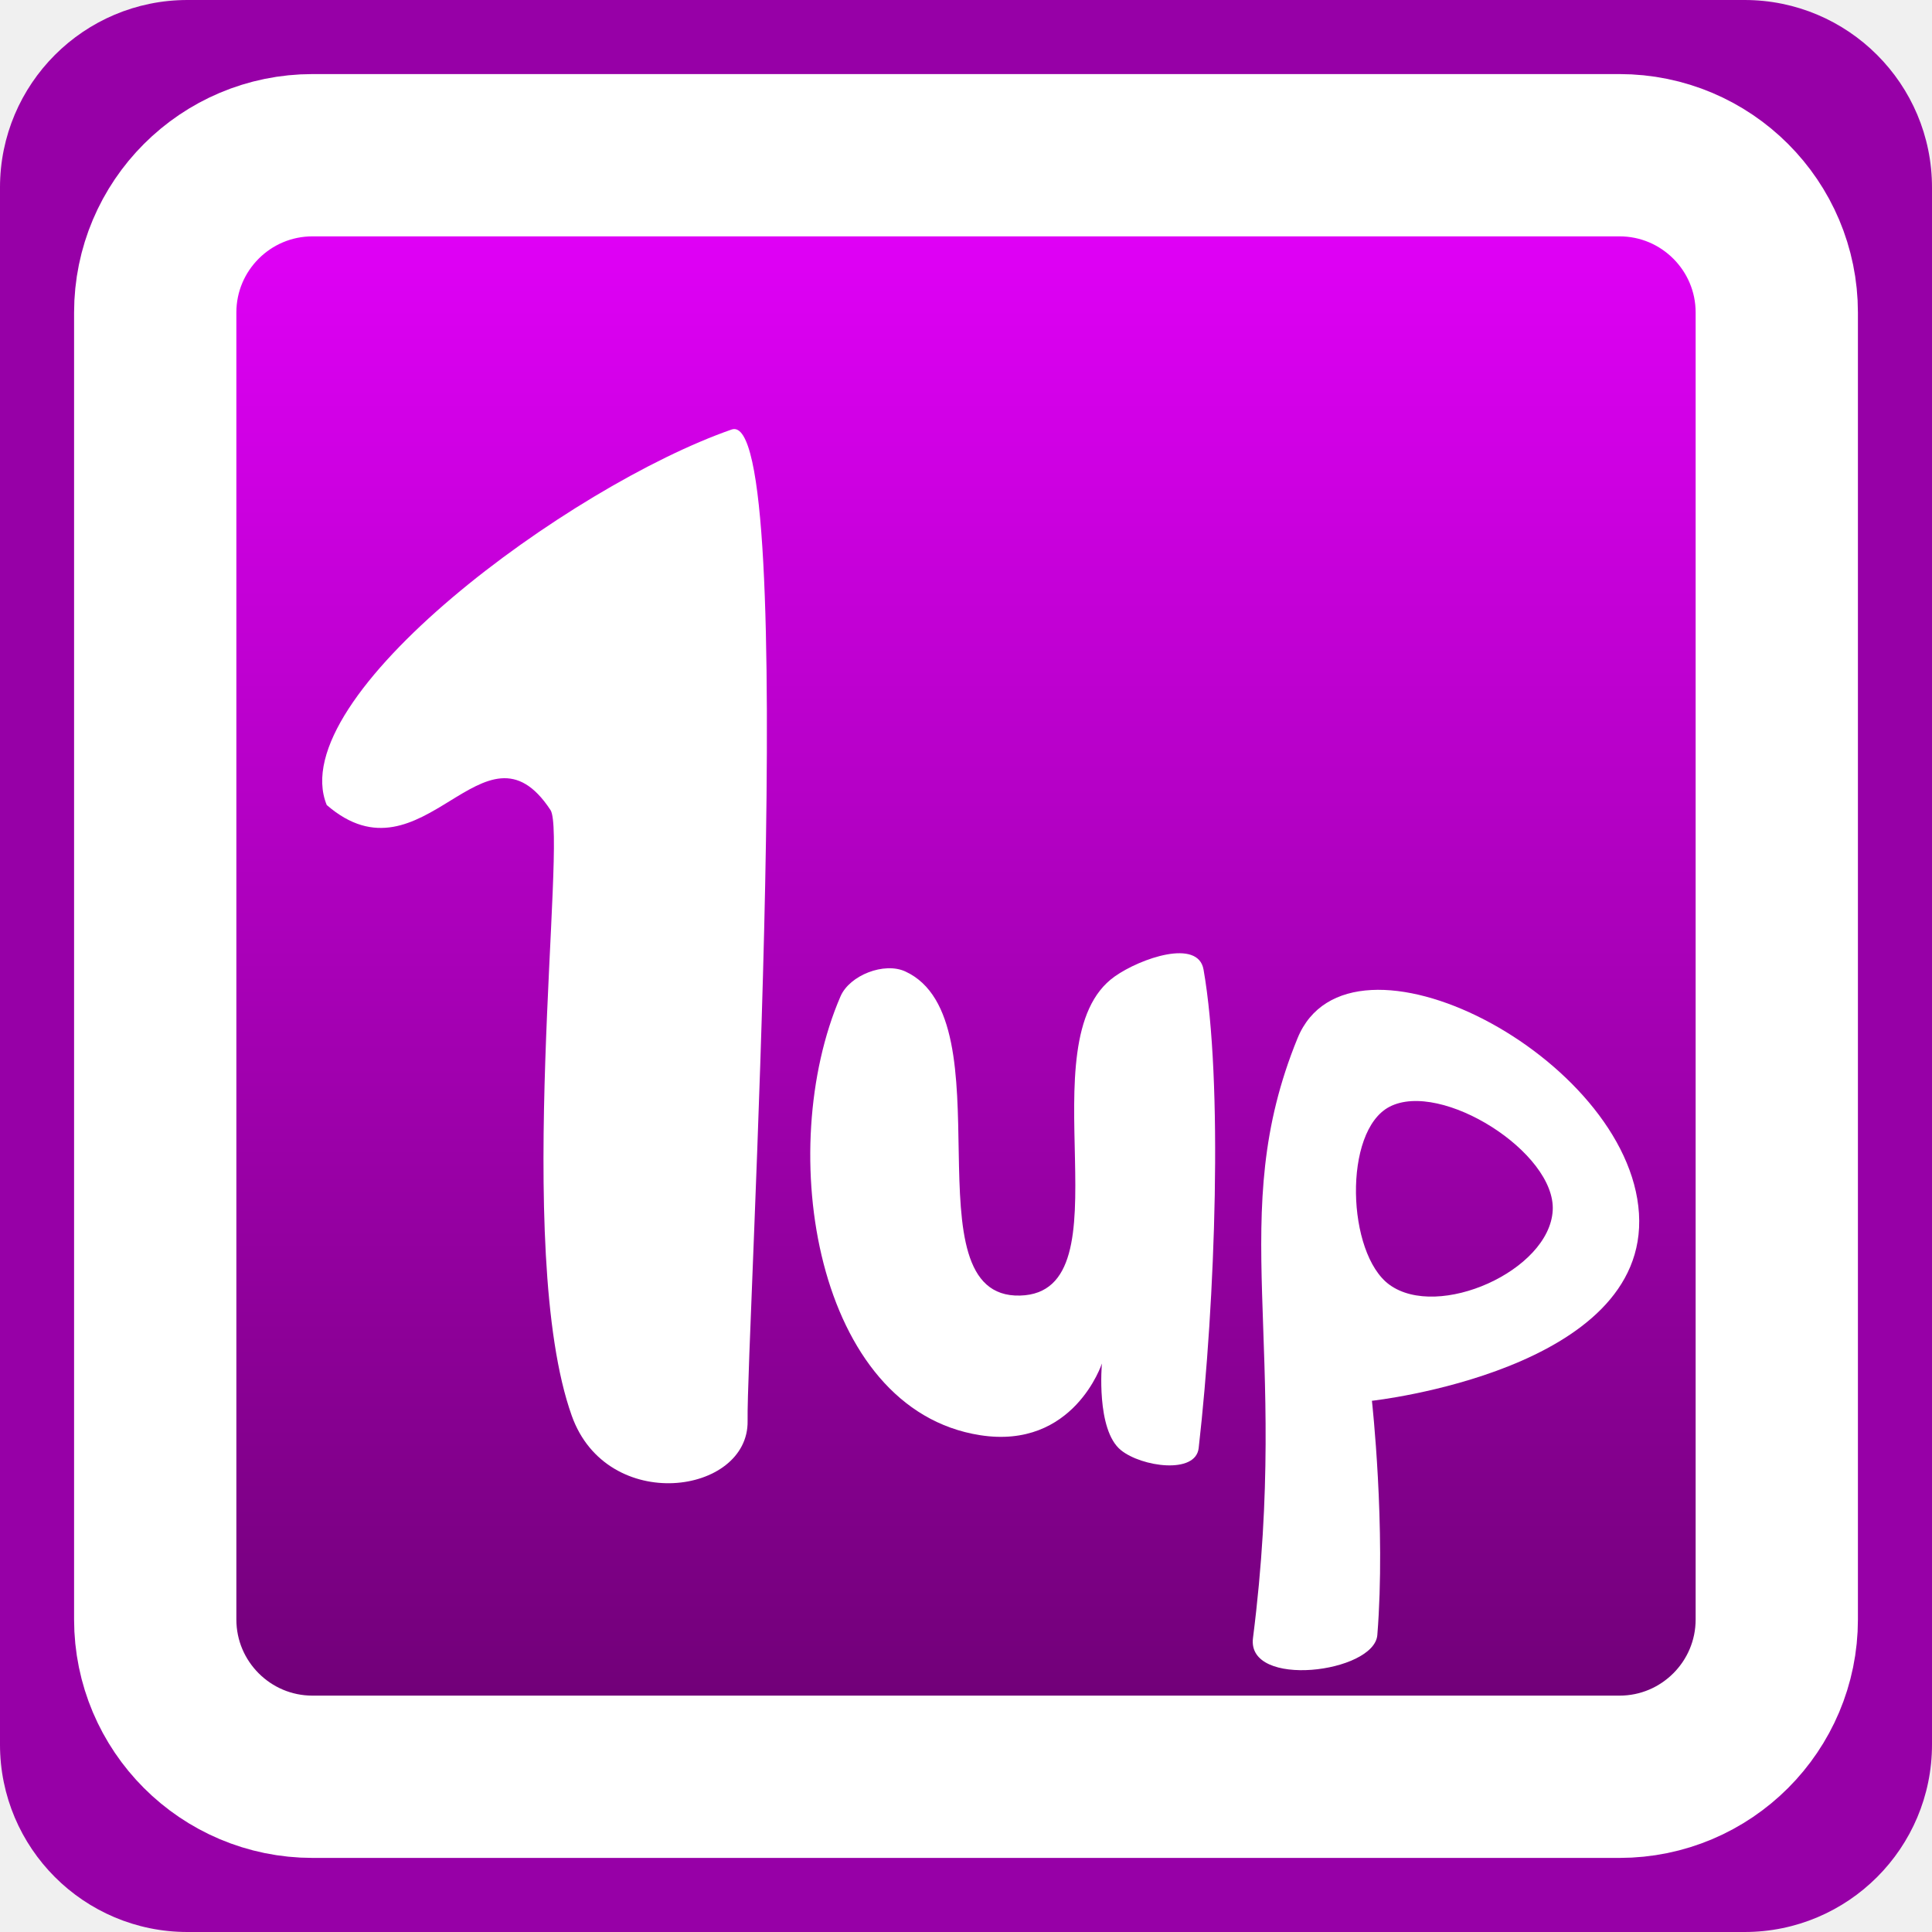
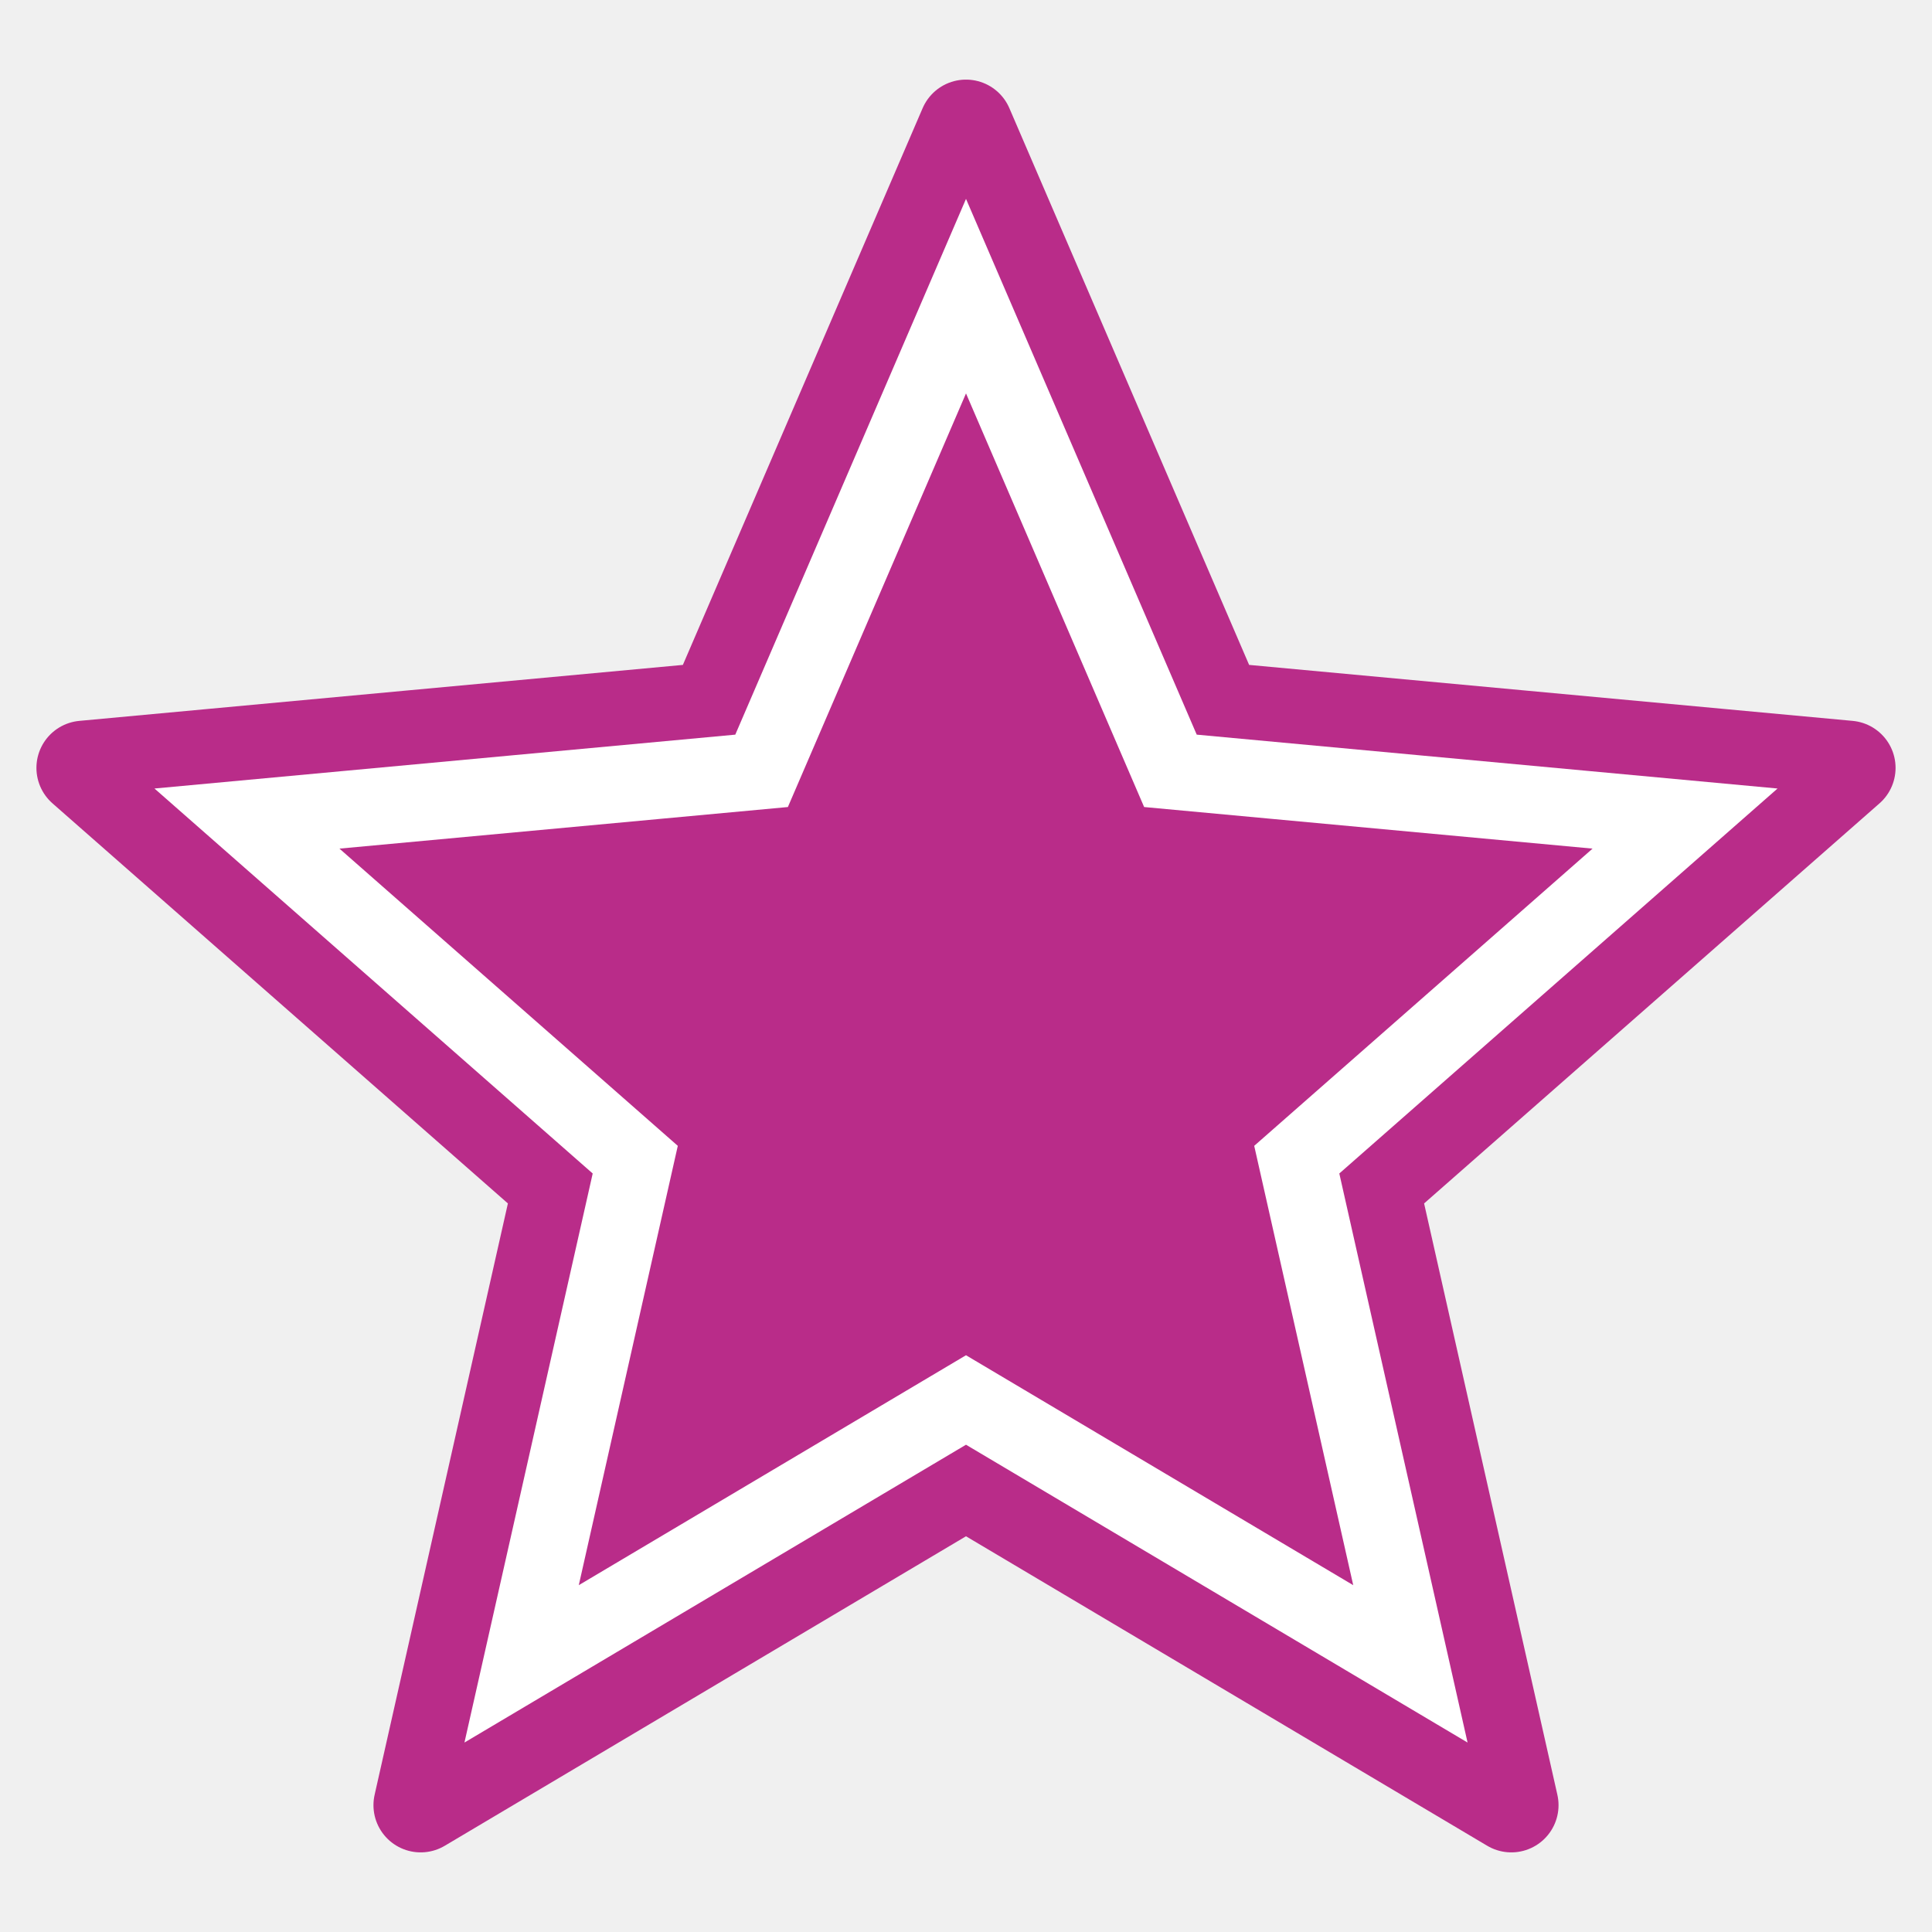
<svg xmlns="http://www.w3.org/2000/svg" xmlns:xlink="http://www.w3.org/1999/xlink" width="232.39" height="232.39" id="svg2" version="1.1">
  <defs id="defs4">
    <linearGradient id="linearGradient3795">
      <stop style="stop-color:#ffffff;stop-opacity:1;" offset="0" id="stop3797" />
      <stop style="stop-color:#ff8a65;stop-opacity:1;" offset="1" id="stop3799" />
    </linearGradient>
    <linearGradient id="linearGradient3763">
-       <stop style="stop-color:#6a0070;stop-opacity:1;" offset="0" id="stop3765" />
-       <stop style="stop-color:#e700ff;stop-opacity:1;" offset="1" id="stop3767" />
+       <stop style="stop-color:#a95698;stop-opacity:1" offset="0" id="stop3765" />
+       <stop style="stop-color:#d715ab;stop-opacity:0" offset="1" id="stop3767" />
    </linearGradient>
-     <linearGradient xlink:href="#linearGradient3763" id="linearGradient3769" x1="98.429" y1="251.648" x2="323" y2="251.648" gradientUnits="userSpaceOnUse" gradientTransform="matrix(0.8923818,0,0,0.8923818,-439.6855,26.18217)" />
    <radialGradient xlink:href="#linearGradient3795" id="radialGradient3801" cx="250.748" cy="251.648" fx="250.748" fy="251.648" r="73.501" gradientTransform="matrix(1,0,0,1.162641,0,-40.92824)" gradientUnits="userSpaceOnUse" />
  </defs>
  <g id="layer1" transform="translate(-134.5533,-135.453)">
-     <rect transform="matrix(0,-1,1,0,0,0)" ry="22.554" y="134.553" x="-367.843" height="232.39" width="232.39" id="rect3813" style="fill:#9700a7;fill-opacity:1;stroke:none" />
-     <rect style="fill:url(#linearGradient3769);fill-opacity:1;stroke:#ffffff;stroke-width:19.52;stroke-miterlimit:4;stroke-opacity:1;stroke-dasharray:none" id="rect2985" width="195.049" height="195.049" x="-349.172" y="153.224" ry="18.93" transform="matrix(0,-1,1,0,0,0)" />
-     <path style="fill:#ffffff;stroke:none" d="m 173.854,232.285 c -5.298,-12.982 29.191,-38.372 48.703,-45.167 8.366,-2.914 1.751,109.31 1.922,119.241 0.153,8.891 -16.899,11.284 -21.147,-0.602 -7.134,-19.959 -0.513,-69.751 -2.563,-72.87 -7.993,-12.161 -15.299,9.453 -26.915,-0.602 z" id="path3807" />
-     <path style="fill:#ffffff;stroke:none" d="m 235.652,255.305 c -7.967,18.437 -3.051,49.678 16.793,52.779 11.267,1.761 14.651,-8.626 14.651,-8.626 0,0 -0.73,7.979 2.285,10.425 2.484,2.015 8.992,2.936 9.354,-0.243 2.021,-17.752 2.943,-44.147 0.586,-57.564 -0.658,-3.746 -7.574,-1.365 -10.681,0.829 -10.903,7.699 1.947,38.041 -11.396,38.385 -13.78,0.355 -1.275,-33.216 -13.795,-38.985 -2.529,-1.165 -6.692,0.443 -7.797,2.999 z" id="path3809" />
-     <path id="path3813" style="fill:#ffffff;fill-rule:evenodd;stroke:none" d="m 301.675,289.982 c -5.121,-3.734 -5.604,-18.478 0.018,-21.403 6.196,-3.224 20.02,5.505 19.628,12.478 -0.406,7.242 -13.786,13.198 -19.646,8.925 z m -16.407,42.504 c 4.538,-35.707 -3.405,-50.689 5.357,-72.143 6.247,-15.296 39.885,2.245 41.071,21.071 1.189,18.881 -32.121,22.532 -32.121,22.532 0,0 1.691,15.227 0.65,28.175 -0.366,4.556 -15.734,6.482 -14.957,0.364 z" />
+     <path style="fill:#b92c89;fill-opacity:1;stroke:#b92c89;stroke-width:11.356;stroke-linecap:square;stroke-linejoin:round;stroke-miterlimit:3.9;stroke-dasharray:none;stroke-opacity:1" id="path139" d="m 250.748,-313.639 65.595,-38.949 -16.773,74.421 57.313,50.349 -75.961,7.045 -30.174,70.066 -30.174,-70.066 -75.961,-7.045 57.313,-50.349 -16.773,-74.421 z" transform="scale(1,-1)" />
+     <path transform="scale(1,-1)" d="m 250.748,-303.849 53.454,-31.74 -13.668,60.646 46.705,41.029 -61.901,5.741 -24.589,57.098 -24.589,-57.098 -61.901,-5.741 46.705,-41.029 -13.668,-60.646 z" id="path4555" style="fill:none;fill-opacity:1;stroke:#ffffff;stroke-width:9.254;stroke-linecap:round;stroke-linejoin:miter;stroke-miterlimit:3.9;stroke-dasharray:none;stroke-opacity:1" />
  </g>
</svg>
